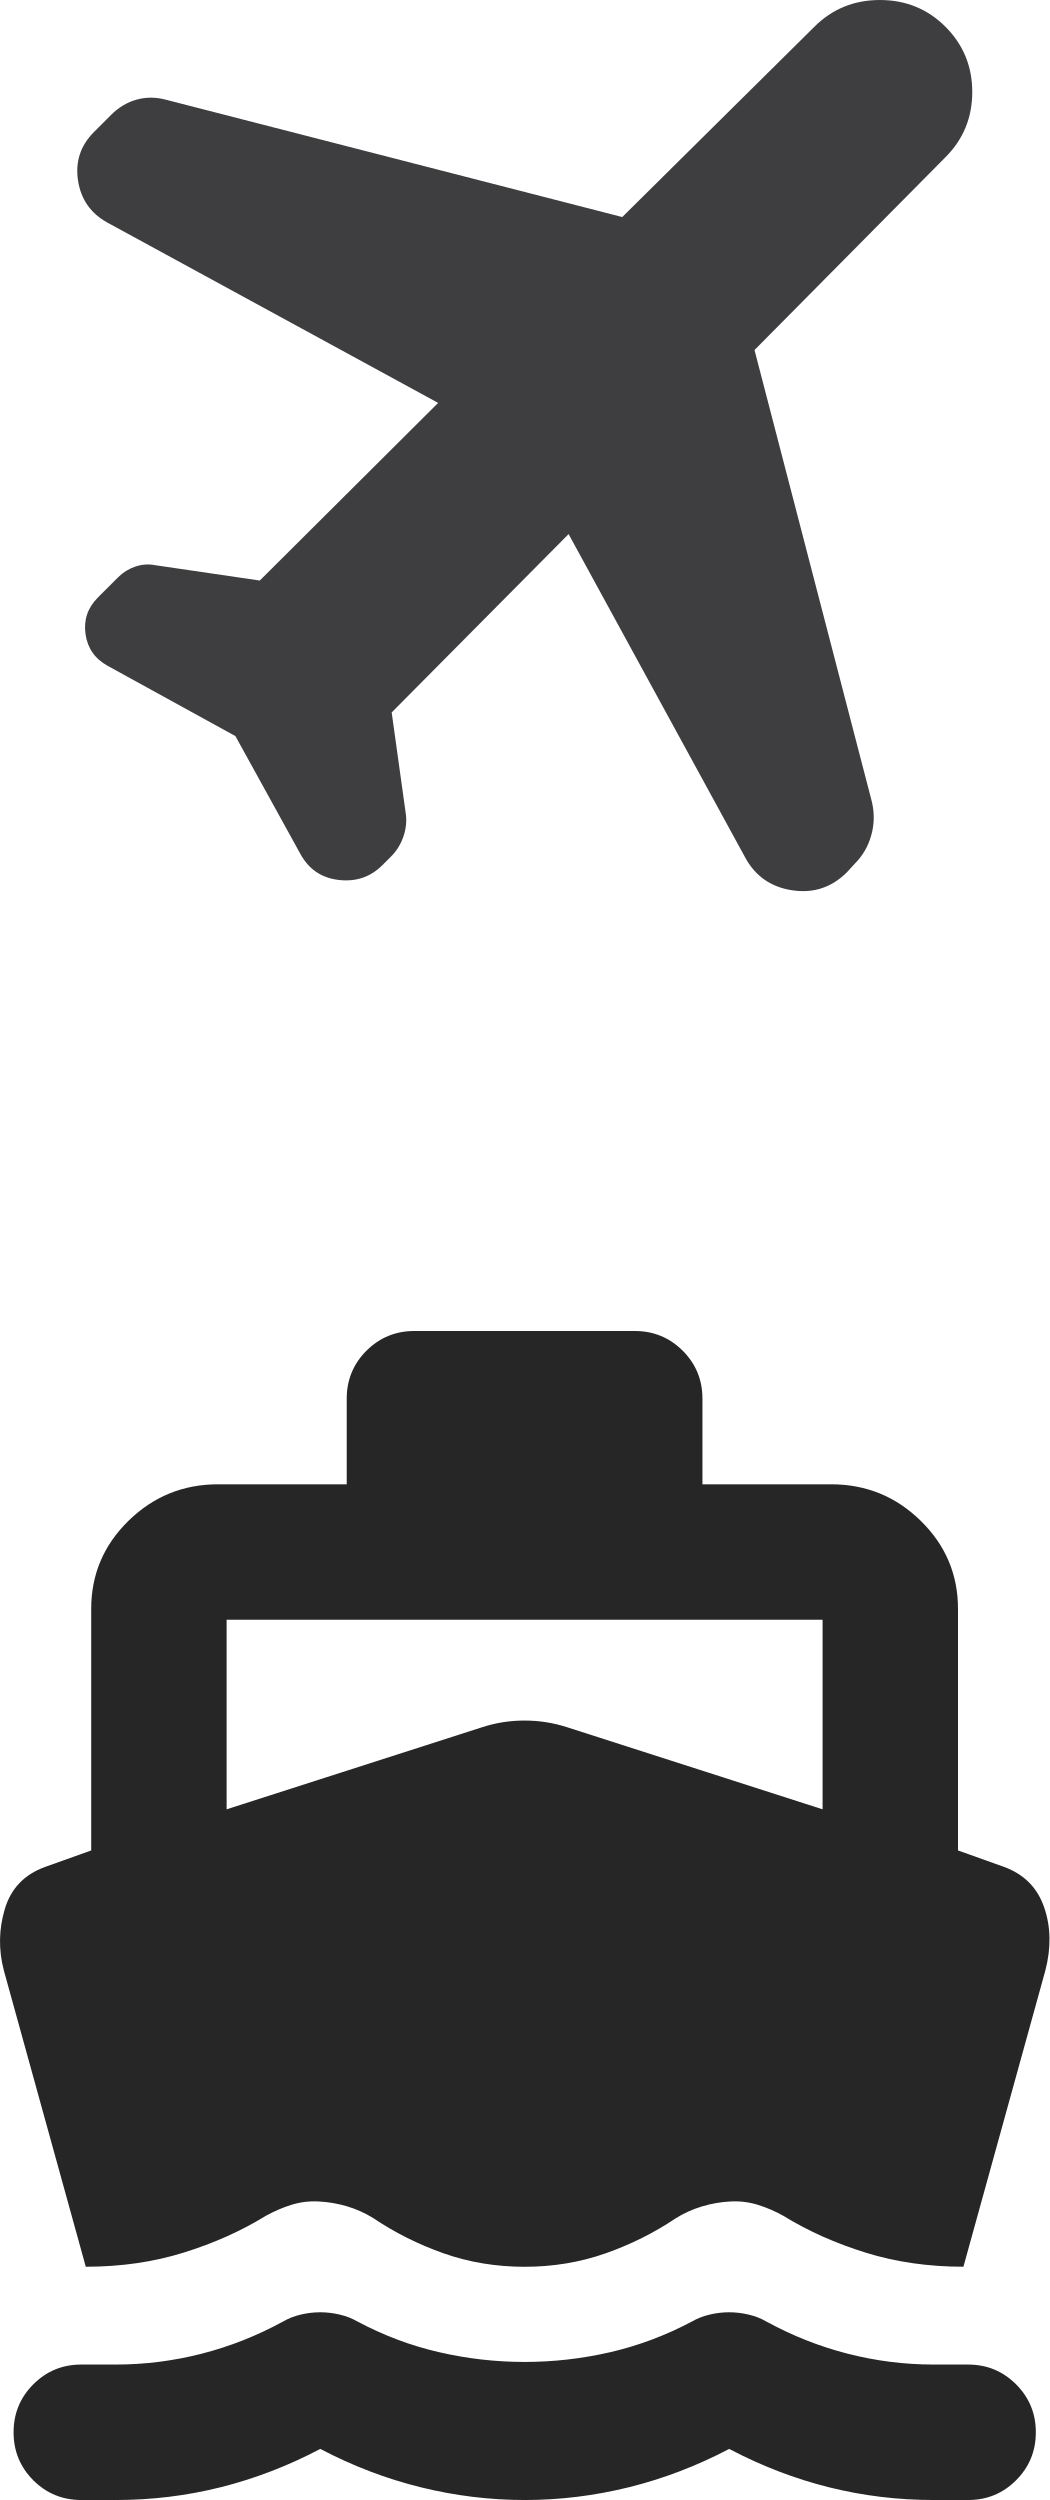
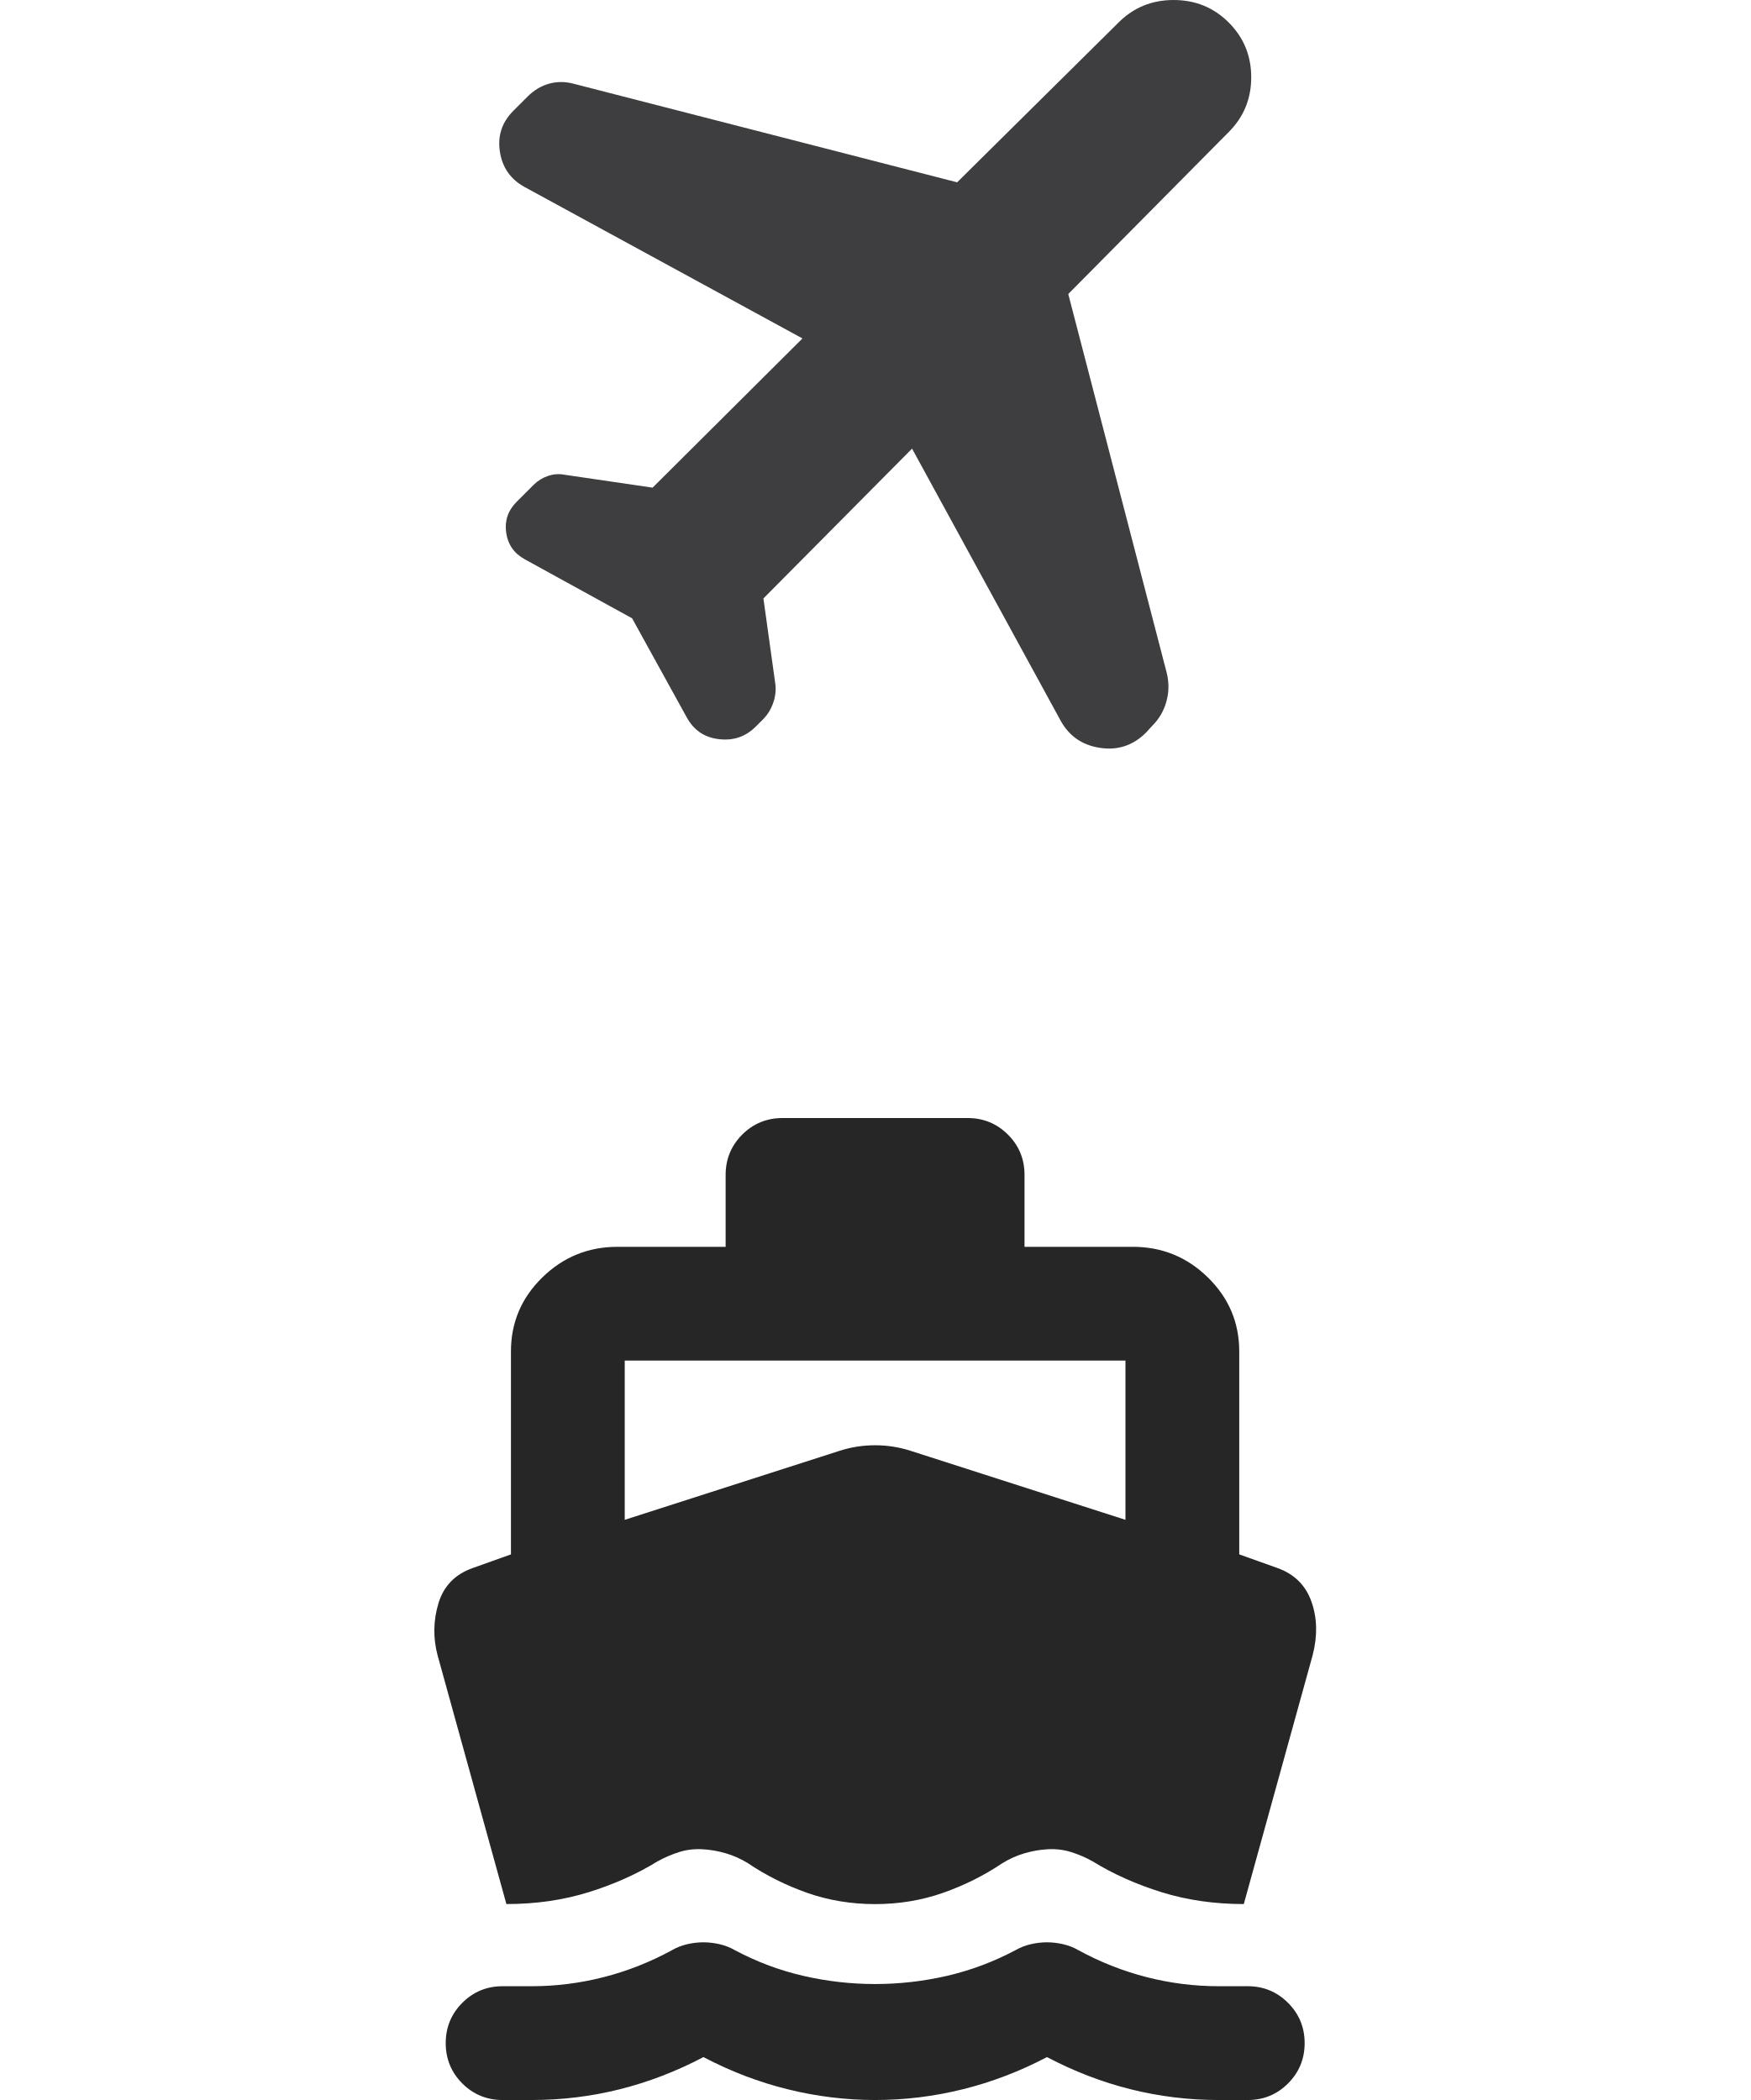
- <svg xmlns="http://www.w3.org/2000/svg" width="20.537" height="48.921" viewBox="0 0 20.537 48.921">
+ <svg xmlns="http://www.w3.org/2000/svg" width="40" height="48" viewBox="0 0 20.537 48.921">
  <mask id="mask0_956_473" maskUnits="userSpaceOnUse" x="0" y="0" width="25" height="25">
    <rect x="0.875" y="0.028" width="24" height="24" fill="#d9d9d9" id="rect1" />
  </mask>
  <g mask="url(#mask0_956_473)" id="g1" transform="translate(-2.878459,-3.01379)">
    <path d="m 7.485,17.418 -2.5,-1.375 C 4.735,15.905 4.591,15.698 4.552,15.422 4.513,15.146 4.593,14.908 4.792,14.708 l 0.399,-0.399 c 0.095,-0.095 0.207,-0.164 0.336,-0.208 0.129,-0.044 0.259,-0.053 0.39,-0.027 l 2.045,0.3 3.49,-3.476 L 4.977,7.368 C 4.652,7.188 4.461,6.913 4.405,6.545 4.349,6.177 4.454,5.86 4.72,5.594 L 5.055,5.259 C 5.2,5.115 5.365,5.016 5.549,4.964 c 0.184,-0.052 0.375,-0.052 0.572,0 l 8.934,2.297 3.759,-3.723 c 0.349,-0.349 0.777,-0.524 1.283,-0.524 0.506,0 0.934,0.175 1.283,0.524 0.349,0.349 0.524,0.775 0.524,1.276 0,0.501 -0.175,0.927 -0.524,1.276 l -3.737,3.773 2.297,8.841 c 0.052,0.223 0.048,0.442 -0.013,0.657 -0.06,0.215 -0.168,0.4 -0.322,0.554 l -0.153,0.167 c -0.299,0.299 -0.657,0.417 -1.074,0.353 -0.417,-0.064 -0.724,-0.28 -0.921,-0.648 l -3.452,-6.322 -3.462,3.49 0.272,1.952 c 0.026,0.154 0.013,0.31 -0.039,0.466 -0.052,0.157 -0.134,0.291 -0.246,0.402 l -0.167,0.167 C 10.129,20.176 9.844,20.273 9.507,20.233 9.17,20.194 8.92,20.024 8.756,19.723 Z" fill="rgb(28 27 31)" />
  </g>
  <g style="fill:#000000;font-variation-settings:normal;opacity:1;vector-effect:none;fill-opacity:0.851;stroke-width:1;stroke-linecap:butt;stroke-linejoin:miter;stroke-miterlimit:4;stroke-dasharray:none;stroke-dashoffset:0;stroke-opacity:1;-inkscape-stroke:none;stop-color:#000000;stop-opacity:1" id="g2" transform="translate(-2.60936,25.45539)">
    <path d="M 4.288,18.901 2.685,13.105 C 2.578,12.698 2.585,12.295 2.705,11.896 2.825,11.498 3.086,11.225 3.49,11.078 L 4.394,10.755 V 6.028 c 0,-0.672 0.243,-1.247 0.729,-1.723 0.486,-0.476 1.07,-0.715 1.752,-0.715 H 9.394 V 1.915 c 0,-0.368 0.129,-0.681 0.386,-0.939 C 10.038,0.719 10.351,0.59 10.719,0.59 h 4.311 c 0.368,0 0.681,0.129 0.939,0.386 0.258,0.258 0.386,0.57 0.386,0.939 v 1.675 h 2.52 c 0.682,0 1.266,0.238 1.752,0.715 0.486,0.476 0.729,1.051 0.729,1.723 v 4.727 l 0.904,0.323 c 0.388,0.143 0.648,0.405 0.78,0.785 0.133,0.381 0.141,0.795 0.025,1.242 l -1.603,5.796 c -0.685,0 -1.323,-0.092 -1.914,-0.276 -0.591,-0.184 -1.127,-0.423 -1.607,-0.719 -0.162,-0.091 -0.329,-0.163 -0.501,-0.216 -0.172,-0.054 -0.351,-0.076 -0.537,-0.066 -0.185,0.009 -0.369,0.041 -0.551,0.095 -0.182,0.054 -0.354,0.131 -0.515,0.231 -0.424,0.286 -0.885,0.516 -1.383,0.691 -0.498,0.174 -1.024,0.261 -1.579,0.261 -0.555,0 -1.082,-0.087 -1.579,-0.261 C 10.798,18.465 10.337,18.235 9.913,17.949 9.751,17.849 9.579,17.772 9.398,17.718 9.216,17.665 9.032,17.633 8.847,17.624 8.661,17.614 8.482,17.636 8.31,17.69 c -0.172,0.054 -0.339,0.126 -0.501,0.216 -0.48,0.296 -1.016,0.535 -1.607,0.719 -0.591,0.184 -1.229,0.276 -1.914,0.276 z m -0.088,4.565 c -0.368,0 -0.681,-0.129 -0.939,-0.386 C 3.004,22.822 2.875,22.509 2.875,22.141 c 0,-0.368 0.129,-0.681 0.386,-0.939 0.258,-0.258 0.57,-0.387 0.939,-0.387 h 0.675 c 0.565,0 1.123,-0.07 1.676,-0.211 0.553,-0.141 1.086,-0.351 1.601,-0.633 0.102,-0.059 0.217,-0.104 0.344,-0.134 0.127,-0.03 0.254,-0.045 0.38,-0.045 0.126,0 0.253,0.015 0.38,0.045 0.127,0.03 0.242,0.074 0.344,0.134 0.515,0.274 1.048,0.475 1.601,0.602 0.552,0.128 1.111,0.191 1.676,0.191 0.565,0 1.123,-0.064 1.675,-0.191 0.552,-0.128 1.086,-0.328 1.601,-0.602 0.102,-0.059 0.217,-0.104 0.344,-0.134 0.127,-0.03 0.254,-0.045 0.38,-0.045 0.126,0 0.253,0.015 0.38,0.045 0.127,0.03 0.242,0.074 0.344,0.134 0.514,0.281 1.048,0.492 1.601,0.633 0.552,0.141 1.111,0.211 1.676,0.211 h 0.675 c 0.368,0 0.681,0.129 0.939,0.387 0.258,0.258 0.387,0.571 0.387,0.939 0,0.368 -0.129,0.681 -0.387,0.939 -0.258,0.258 -0.57,0.386 -0.939,0.386 h -0.675 c -0.7,0 -1.383,-0.083 -2.05,-0.25 -0.667,-0.167 -1.317,-0.417 -1.95,-0.75 -0.633,0.333 -1.288,0.583 -1.962,0.75 -0.675,0.167 -1.354,0.25 -2.038,0.25 -0.683,0 -1.363,-0.083 -2.038,-0.25 -0.675,-0.167 -1.329,-0.417 -1.963,-0.75 -0.633,0.333 -1.283,0.583 -1.95,0.75 -0.667,0.167 -1.35,0.25 -2.05,0.25 z M 7.044,9.95 12.052,8.341 c 0.266,-0.086 0.54,-0.128 0.823,-0.128 0.283,0 0.557,0.043 0.823,0.128 l 5.008,1.609 V 6.24 H 7.044 Z" fill="rgb(28 27 31)" mask="url(#mask1)" style="font-variation-settings:normal;vector-effect:none;fill:#000000;fill-opacity:0.851;stroke-width:1;stroke-linecap:butt;stroke-linejoin:miter;stroke-miterlimit:4;stroke-dasharray:none;stroke-dashoffset:0;stroke-opacity:1;-inkscape-stroke:none;stop-color:#000000;stop-opacity:1" />
  </g>
</svg>
